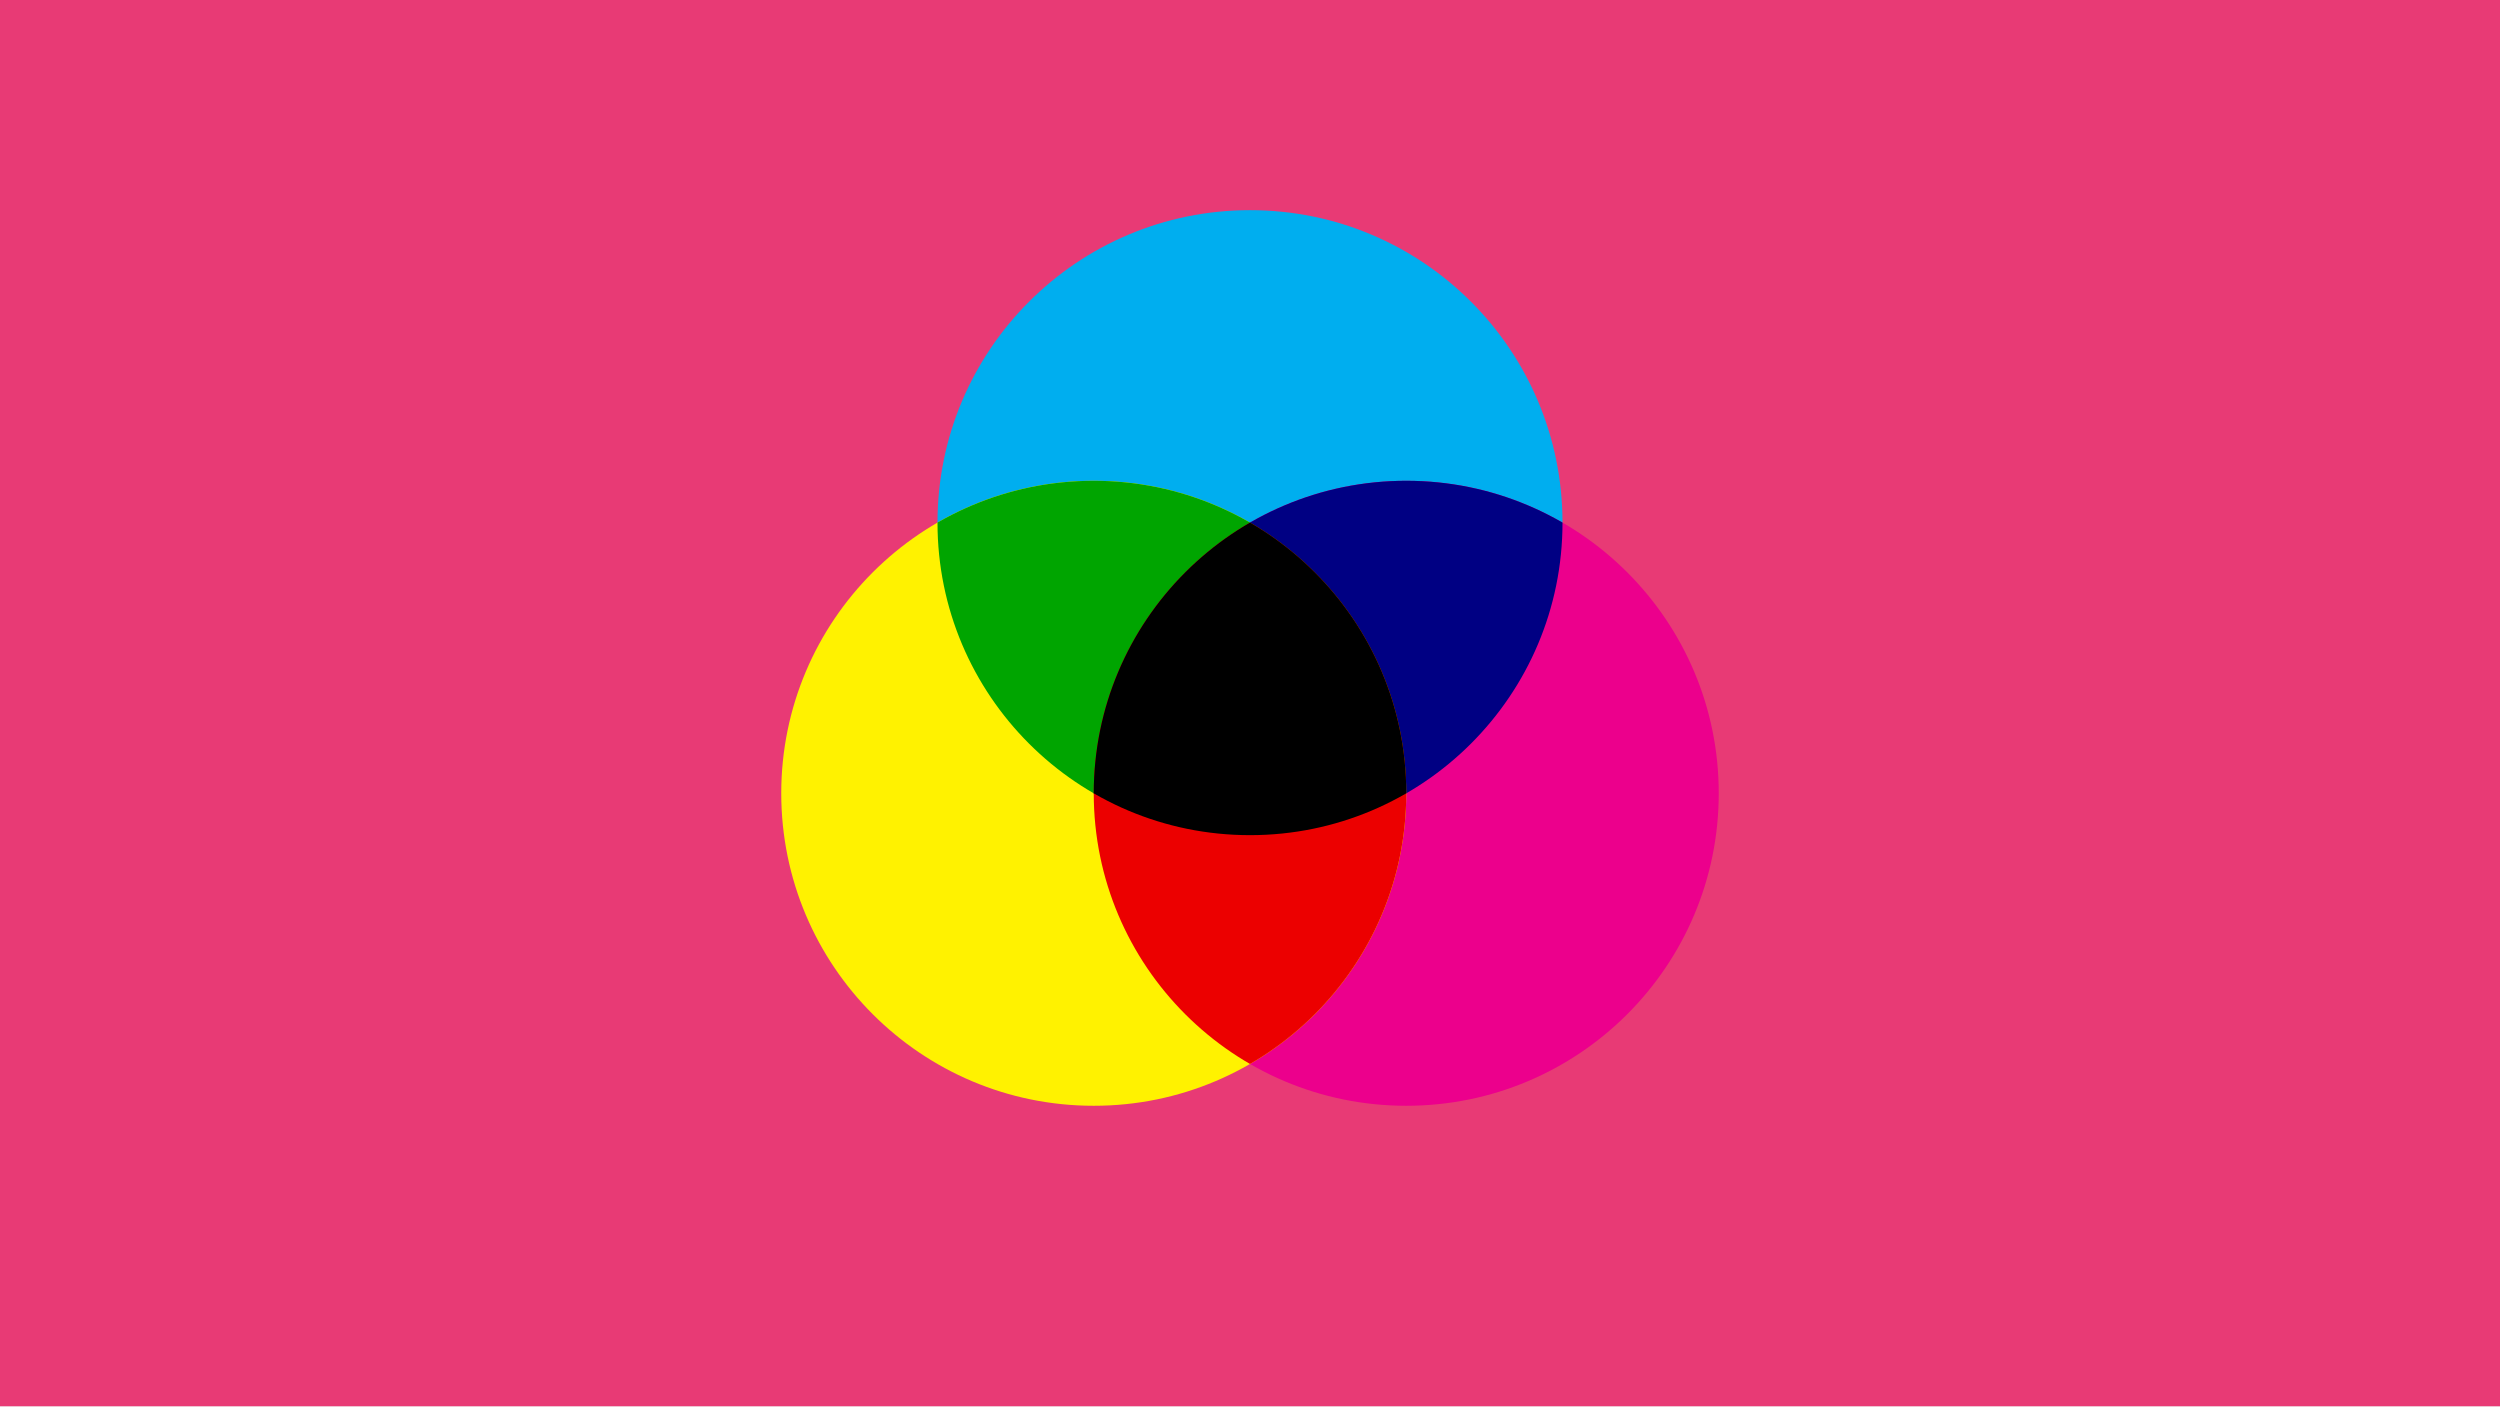
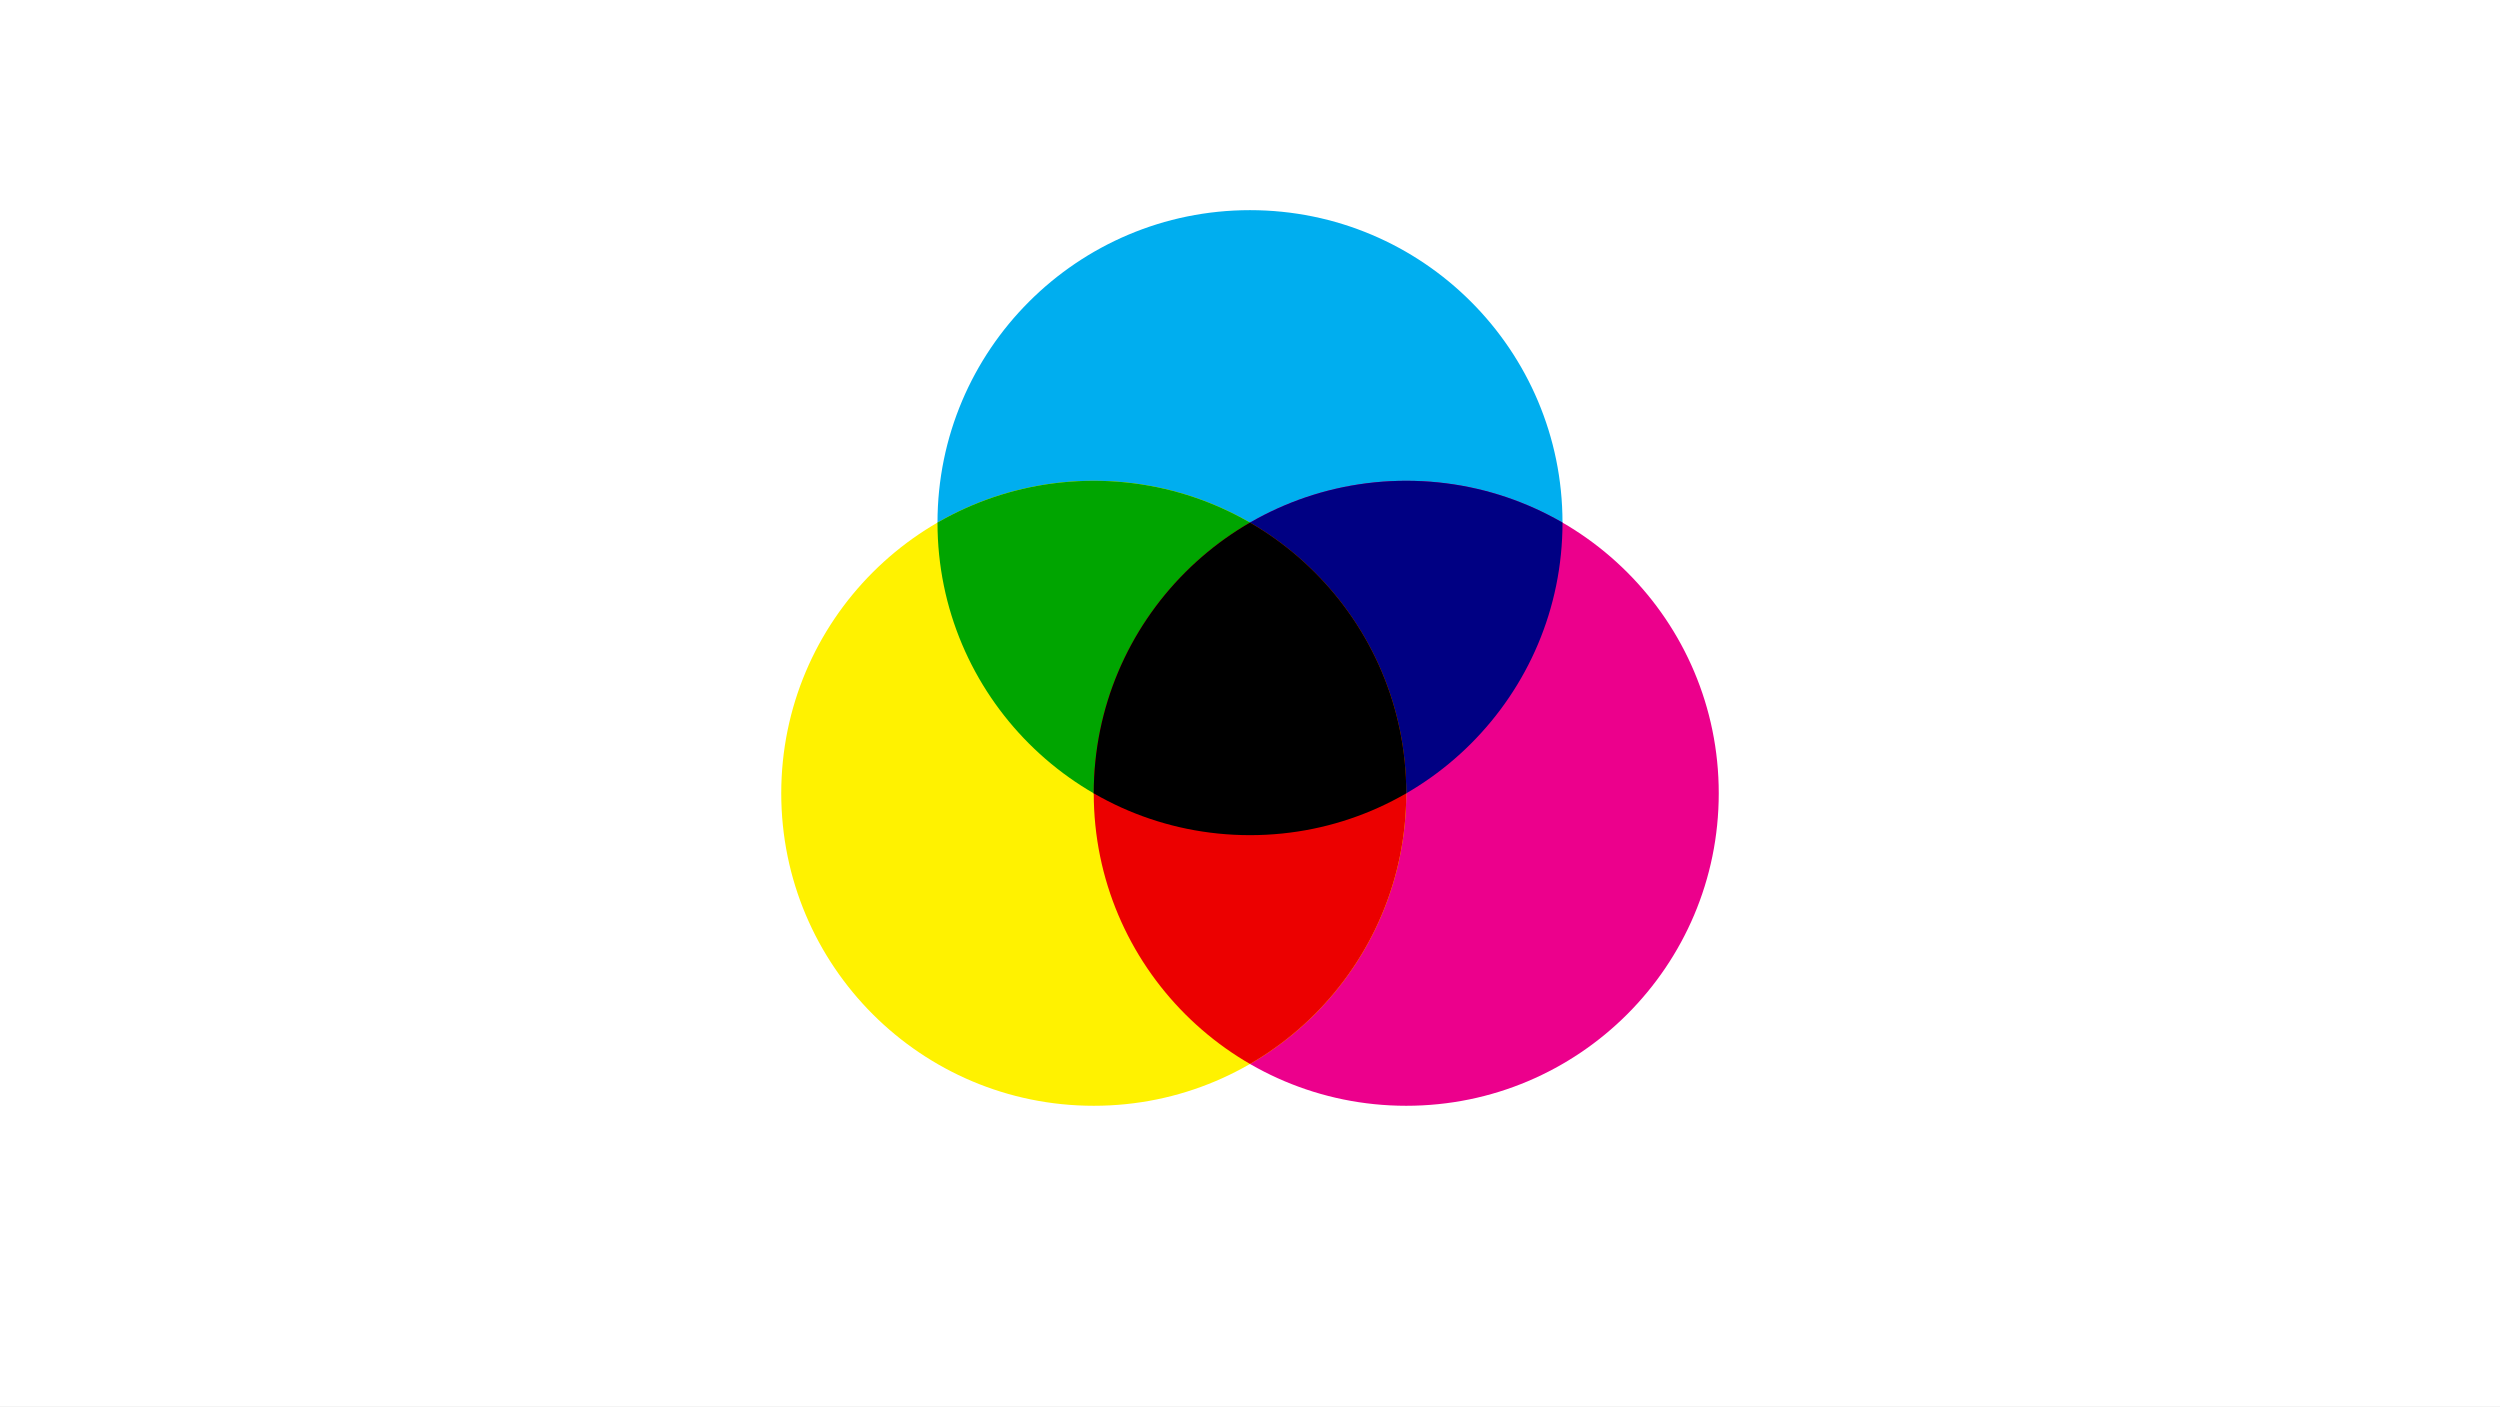
<svg xmlns="http://www.w3.org/2000/svg" viewBox="0 0 1600 900" width="1600" height="900" role="img" aria-label="Three process ink dots — cyan, magenta and yellow — overlapping into blue, green, red and black.">
  <defs>
    <clipPath id="ink-c">
      <circle cx="800" cy="334.5" r="200" />
    </clipPath>
    <clipPath id="ink-m">
      <circle cx="900" cy="507.7" r="200" />
    </clipPath>
    <clipPath id="ink-y">
      <circle cx="700" cy="507.7" r="200" />
    </clipPath>
  </defs>
-   <rect width="1600" height="900" fill="#E83A75" />
+   <rect width="1600" height="900" fill="#ffffff" />
  <circle cx="800" cy="334.5" r="200" fill="#00aeef" />
  <circle cx="900" cy="507.7" r="200" fill="#ec008c" />
  <circle cx="700" cy="507.7" r="200" fill="#fff200" />
  <g clip-path="url(#ink-c)">
    <g clip-path="url(#ink-m)">
      <rect width="1600" height="900" fill="#000083" />
    </g>
    <g clip-path="url(#ink-y)">
      <rect width="1600" height="900" fill="#00a500" />
    </g>
  </g>
  <g clip-path="url(#ink-m)">
    <g clip-path="url(#ink-y)">
      <rect width="1600" height="900" fill="#ec0000" />
    </g>
  </g>
  <g clip-path="url(#ink-c)">
    <g clip-path="url(#ink-m)">
      <g clip-path="url(#ink-y)">
        <rect width="1600" height="900" fill="#000000" />
      </g>
    </g>
  </g>
</svg>
